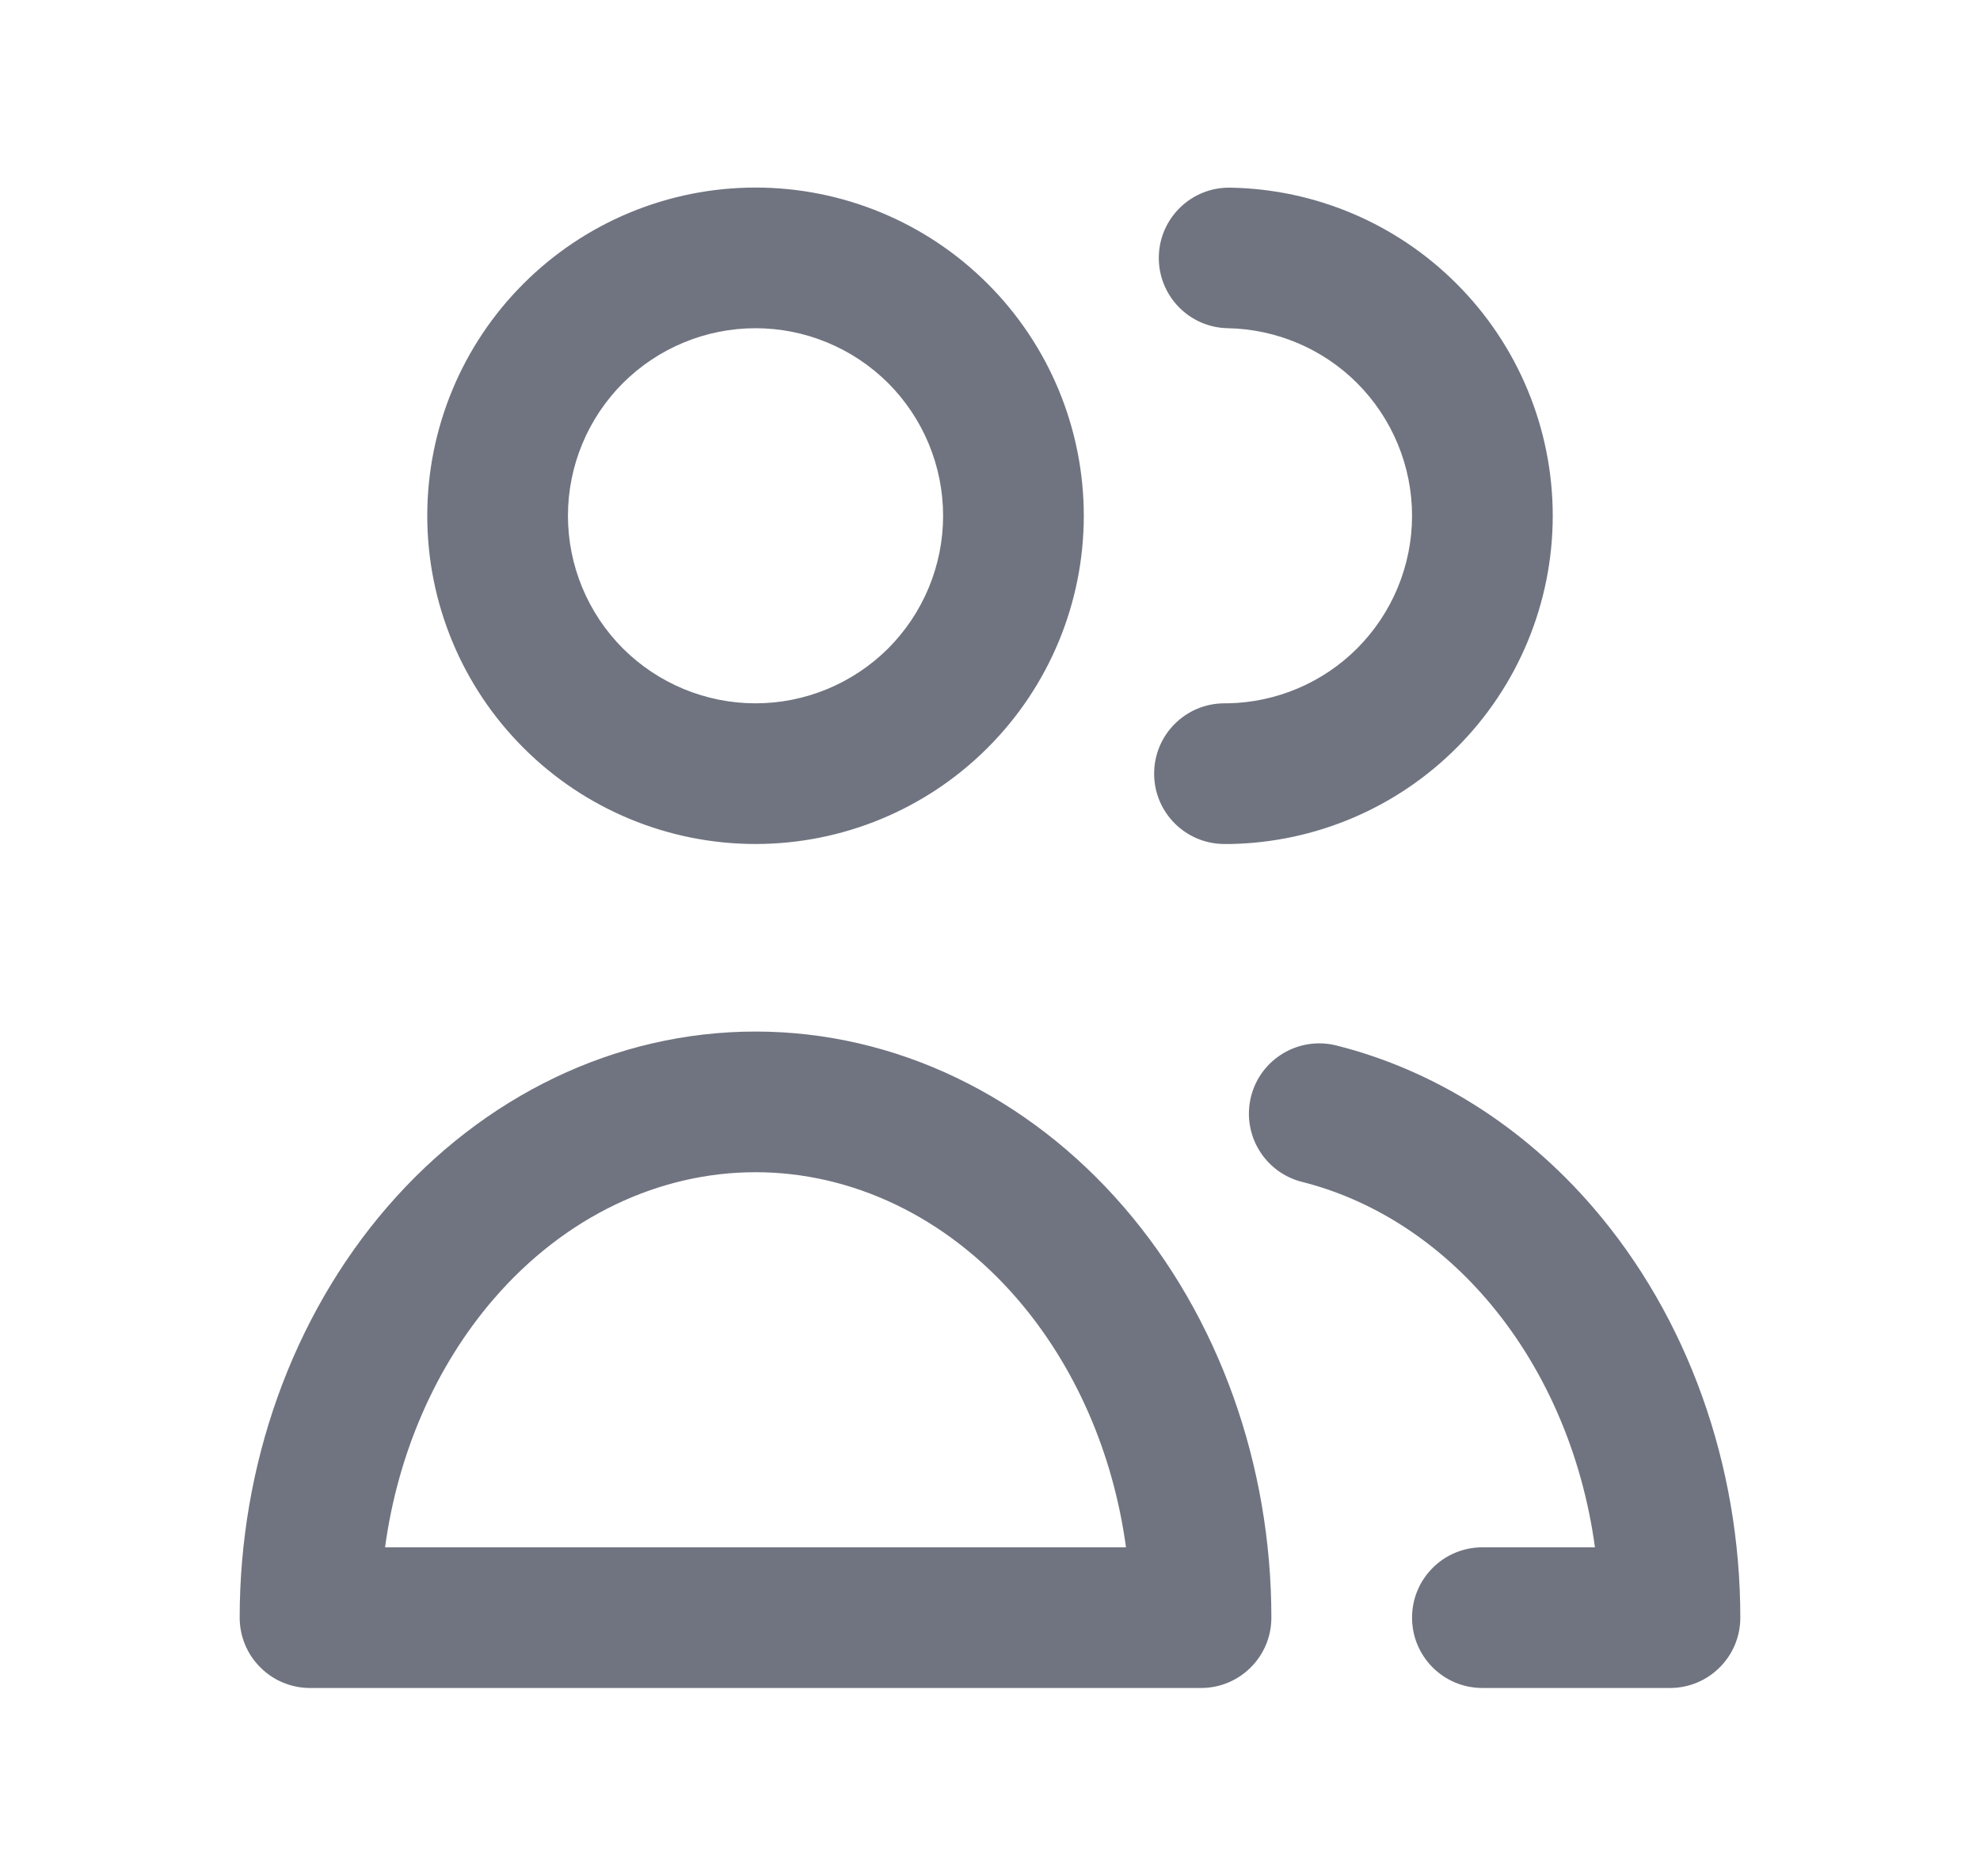
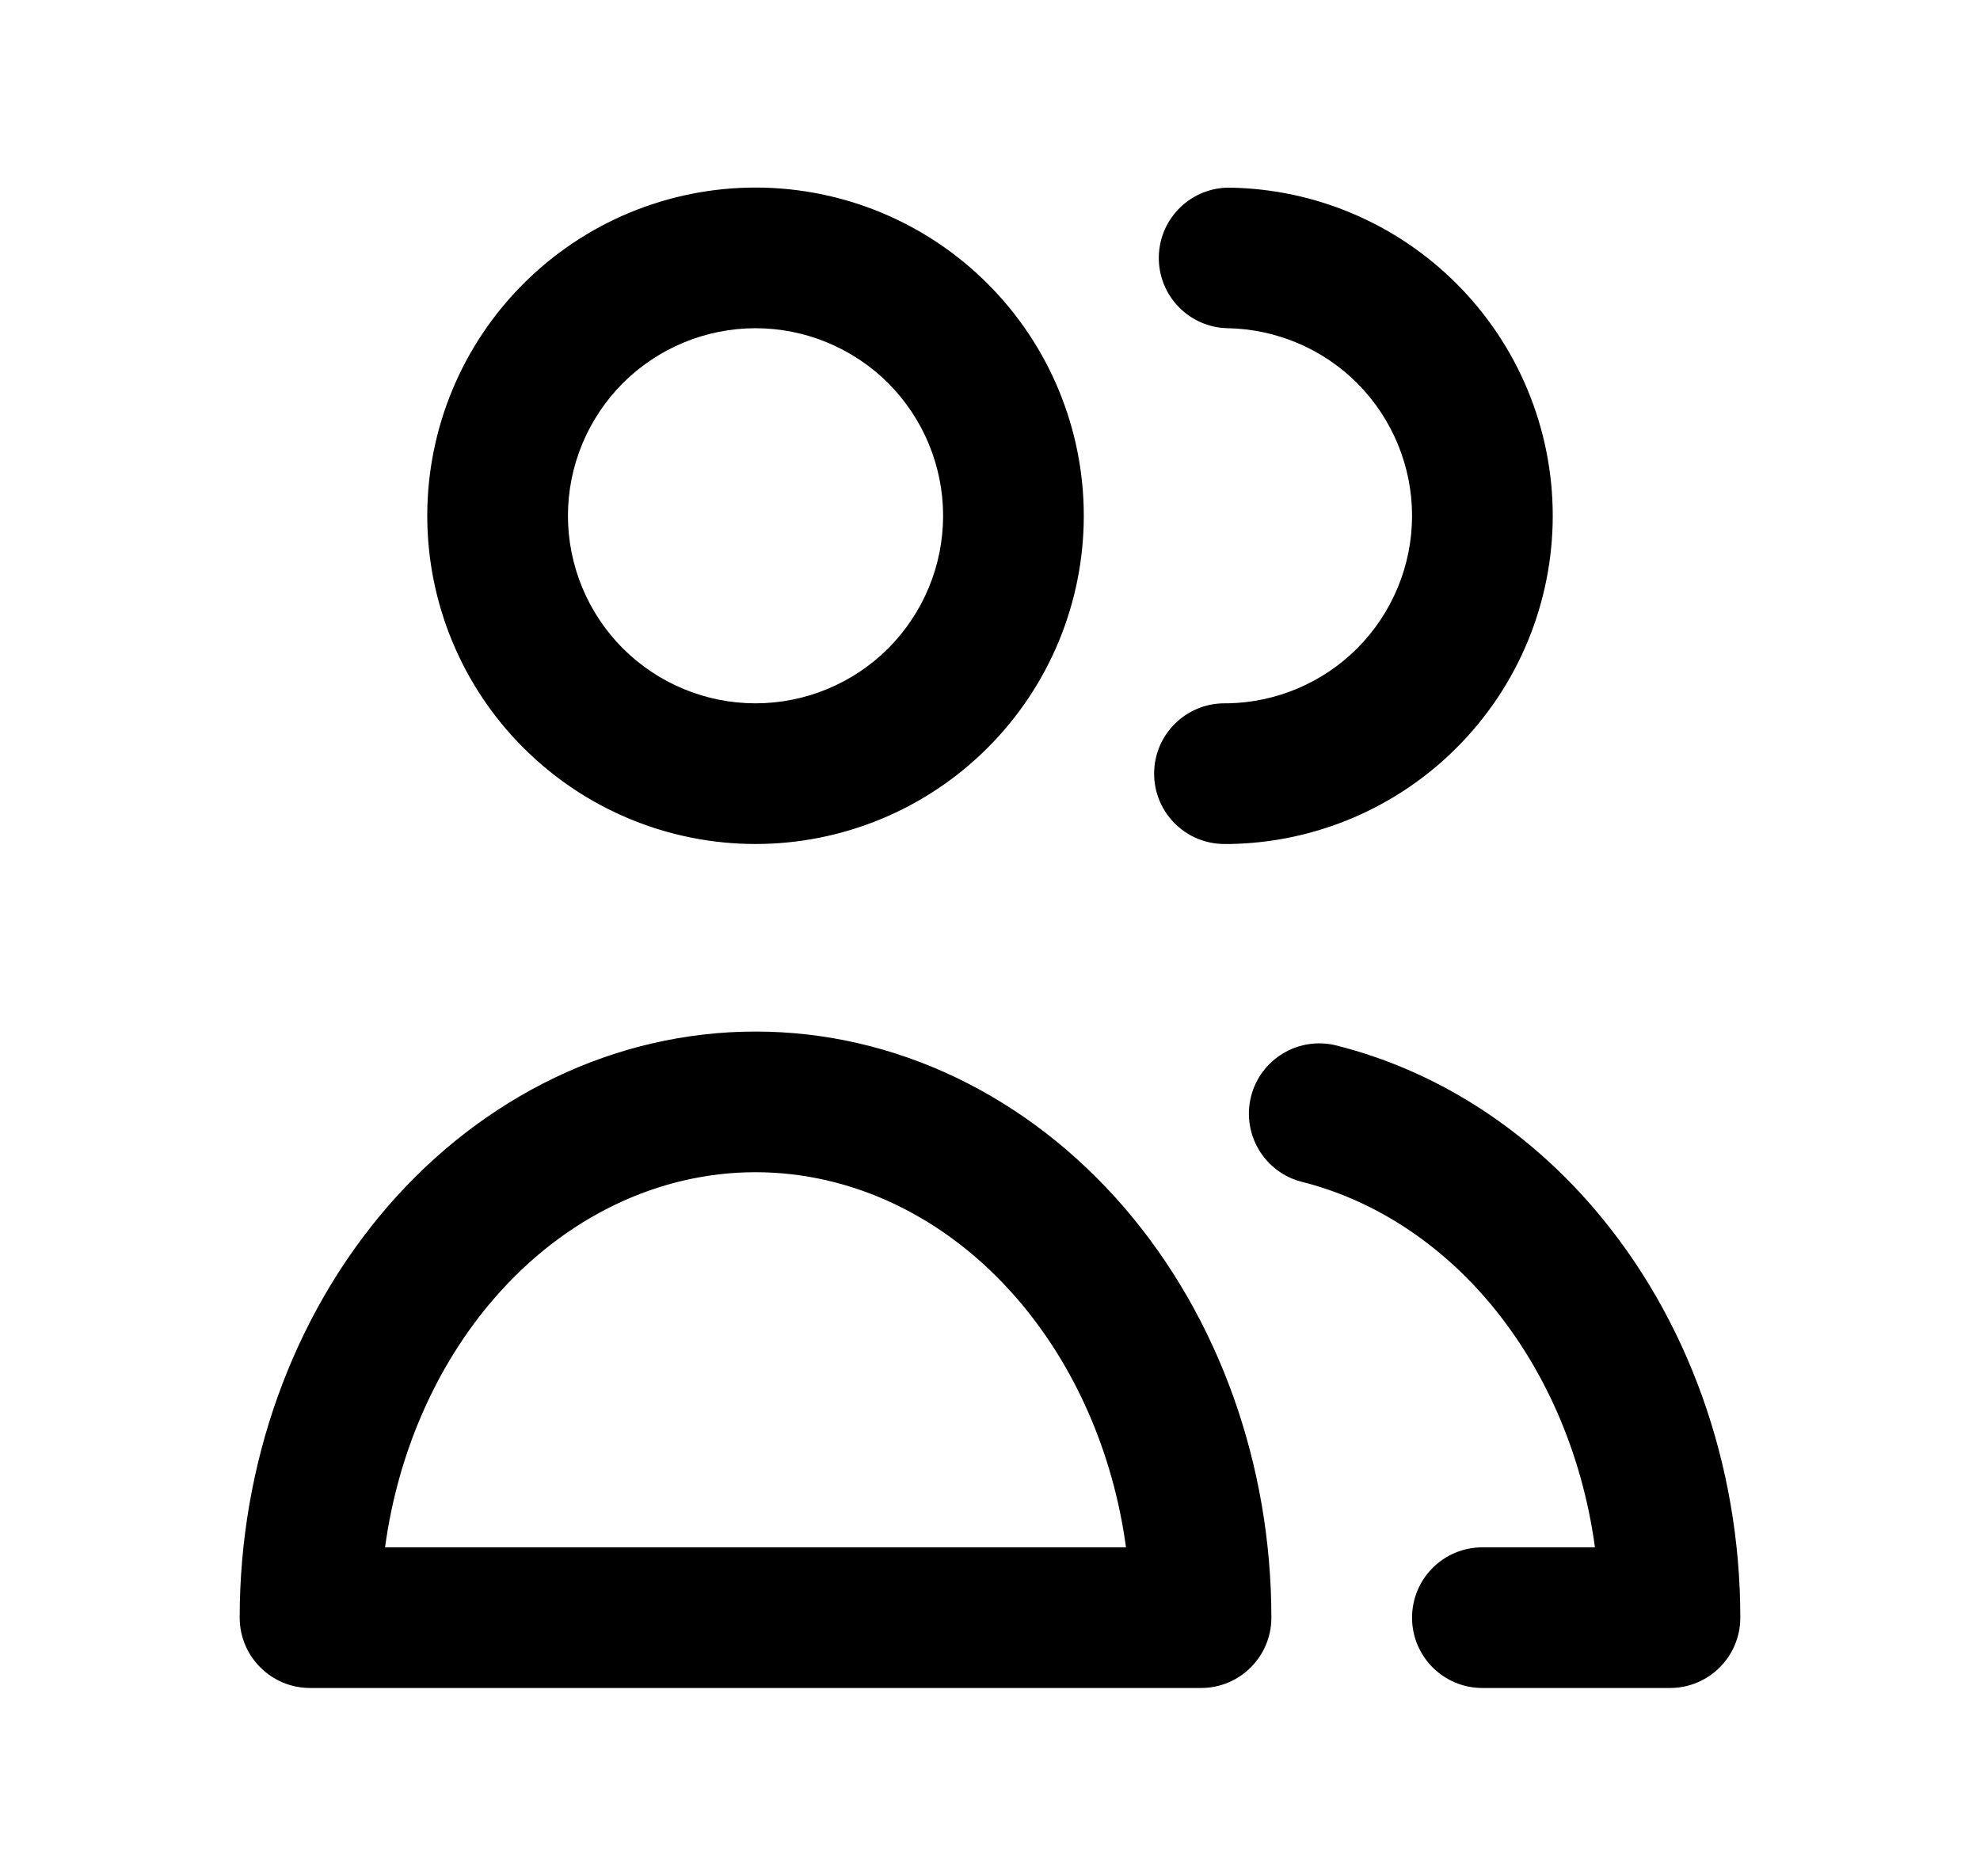
<svg xmlns="http://www.w3.org/2000/svg" width="19" height="18" viewBox="0 0 19 18" fill="none">
-   <path fill-rule="evenodd" clip-rule="evenodd" d="M7.25 3.15C6.773 3.15 6.315 3.34 5.977 3.677C5.64 4.015 5.45 4.473 5.45 4.95C5.45 5.427 5.64 5.885 5.977 6.223C6.315 6.56 6.773 6.75 7.25 6.75C7.727 6.75 8.185 6.56 8.523 6.223C8.86 5.885 9.05 5.427 9.05 4.95C9.05 4.473 8.86 4.015 8.523 3.677C8.185 3.34 7.727 3.15 7.25 3.15ZM5.023 2.723C5.613 2.132 6.415 1.8 7.25 1.8C8.085 1.8 8.887 2.132 9.477 2.723C10.068 3.313 10.4 4.115 10.4 4.95C10.4 5.785 10.068 6.587 9.477 7.177C8.887 7.768 8.085 8.1 7.25 8.1C6.415 8.1 5.613 7.768 5.023 7.177C4.432 6.587 4.1 5.785 4.1 4.95C4.1 4.115 4.432 3.313 5.023 2.723ZM3.716 11.584C4.634 10.521 5.903 9.9 7.25 9.9C8.597 9.9 9.866 10.521 10.784 11.584C11.699 12.644 12.2 14.063 12.2 15.525C12.2 15.898 11.898 16.2 11.525 16.2H2.975C2.796 16.2 2.624 16.129 2.498 16.002C2.371 15.876 2.3 15.704 2.3 15.525C2.3 14.063 2.801 12.644 3.716 11.584ZM7.25 11.25C6.33 11.25 5.423 11.672 4.738 12.466C4.185 13.107 3.818 13.943 3.695 14.85H10.805C10.682 13.943 10.315 13.107 9.762 12.466C9.077 11.672 8.17 11.25 7.25 11.25ZM11.807 1.801C11.435 1.794 11.127 2.09 11.12 2.463C11.113 2.836 11.41 3.144 11.783 3.15C12.248 3.159 12.693 3.347 13.023 3.677C13.36 4.015 13.55 4.473 13.55 4.95C13.55 5.427 13.36 5.885 13.023 6.223C12.693 6.553 12.248 6.741 11.783 6.75L11.75 6.75C11.377 6.75 11.075 7.052 11.075 7.425C11.075 7.798 11.377 8.1 11.75 8.1C11.769 8.1 11.788 8.1 11.807 8.1C12.622 8.085 13.4 7.755 13.977 7.177C14.568 6.587 14.9 5.785 14.9 4.95C14.9 4.115 14.568 3.313 13.977 2.723C13.4 2.145 12.622 1.815 11.807 1.801ZM12.825 10.034C12.463 9.943 12.096 10.162 12.005 10.523C11.914 10.885 12.133 11.252 12.495 11.343C13.145 11.507 13.763 11.888 14.262 12.466C14.815 13.107 15.182 13.943 15.305 14.85H14.225C13.852 14.85 13.55 15.152 13.55 15.525C13.55 15.898 13.852 16.2 14.225 16.2H16.025C16.398 16.2 16.7 15.898 16.7 15.525C16.7 14.063 16.199 12.644 15.284 11.584C14.616 10.81 13.762 10.27 12.825 10.034Z" fill="#707480" />
+   <path fill-rule="evenodd" clip-rule="evenodd" d="M7.25 3.15C6.773 3.15 6.315 3.34 5.977 3.677C5.64 4.015 5.45 4.473 5.45 4.95C5.45 5.427 5.64 5.885 5.977 6.223C6.315 6.56 6.773 6.75 7.25 6.75C7.727 6.75 8.185 6.56 8.523 6.223C8.86 5.885 9.05 5.427 9.05 4.95C9.05 4.473 8.86 4.015 8.523 3.677C8.185 3.34 7.727 3.15 7.25 3.15ZM5.023 2.723C5.613 2.132 6.415 1.8 7.25 1.8C8.085 1.8 8.887 2.132 9.477 2.723C10.068 3.313 10.4 4.115 10.4 4.95C10.4 5.785 10.068 6.587 9.477 7.177C8.887 7.768 8.085 8.1 7.25 8.1C6.415 8.1 5.613 7.768 5.023 7.177C4.432 6.587 4.1 5.785 4.1 4.95C4.1 4.115 4.432 3.313 5.023 2.723ZM3.716 11.584C4.634 10.521 5.903 9.9 7.25 9.9C8.597 9.9 9.866 10.521 10.784 11.584C11.699 12.644 12.2 14.063 12.2 15.525C12.2 15.898 11.898 16.2 11.525 16.2H2.975C2.796 16.2 2.624 16.129 2.498 16.002C2.371 15.876 2.3 15.704 2.3 15.525C2.3 14.063 2.801 12.644 3.716 11.584ZM7.25 11.25C6.33 11.25 5.423 11.672 4.738 12.466C4.185 13.107 3.818 13.943 3.695 14.85H10.805C10.682 13.943 10.315 13.107 9.762 12.466C9.077 11.672 8.17 11.25 7.25 11.25ZM11.807 1.801C11.435 1.794 11.127 2.09 11.12 2.463C11.113 2.836 11.41 3.144 11.783 3.15C12.248 3.159 12.693 3.347 13.023 3.677C13.36 4.015 13.55 4.473 13.55 4.95C13.55 5.427 13.36 5.885 13.023 6.223C12.693 6.553 12.248 6.741 11.783 6.75L11.75 6.75C11.377 6.75 11.075 7.052 11.075 7.425C11.075 7.798 11.377 8.1 11.75 8.1C11.769 8.1 11.788 8.1 11.807 8.1C12.622 8.085 13.4 7.755 13.977 7.177C14.568 6.587 14.9 5.785 14.9 4.95C14.9 4.115 14.568 3.313 13.977 2.723C13.4 2.145 12.622 1.815 11.807 1.801ZM12.825 10.034C12.463 9.943 12.096 10.162 12.005 10.523C11.914 10.885 12.133 11.252 12.495 11.343C13.145 11.507 13.763 11.888 14.262 12.466C14.815 13.107 15.182 13.943 15.305 14.85H14.225C13.852 14.85 13.55 15.152 13.55 15.525C13.55 15.898 13.852 16.2 14.225 16.2H16.025C16.398 16.2 16.7 15.898 16.7 15.525C16.7 14.063 16.199 12.644 15.284 11.584C14.616 10.81 13.762 10.27 12.825 10.034Z" fill="currentColor" />
</svg>
